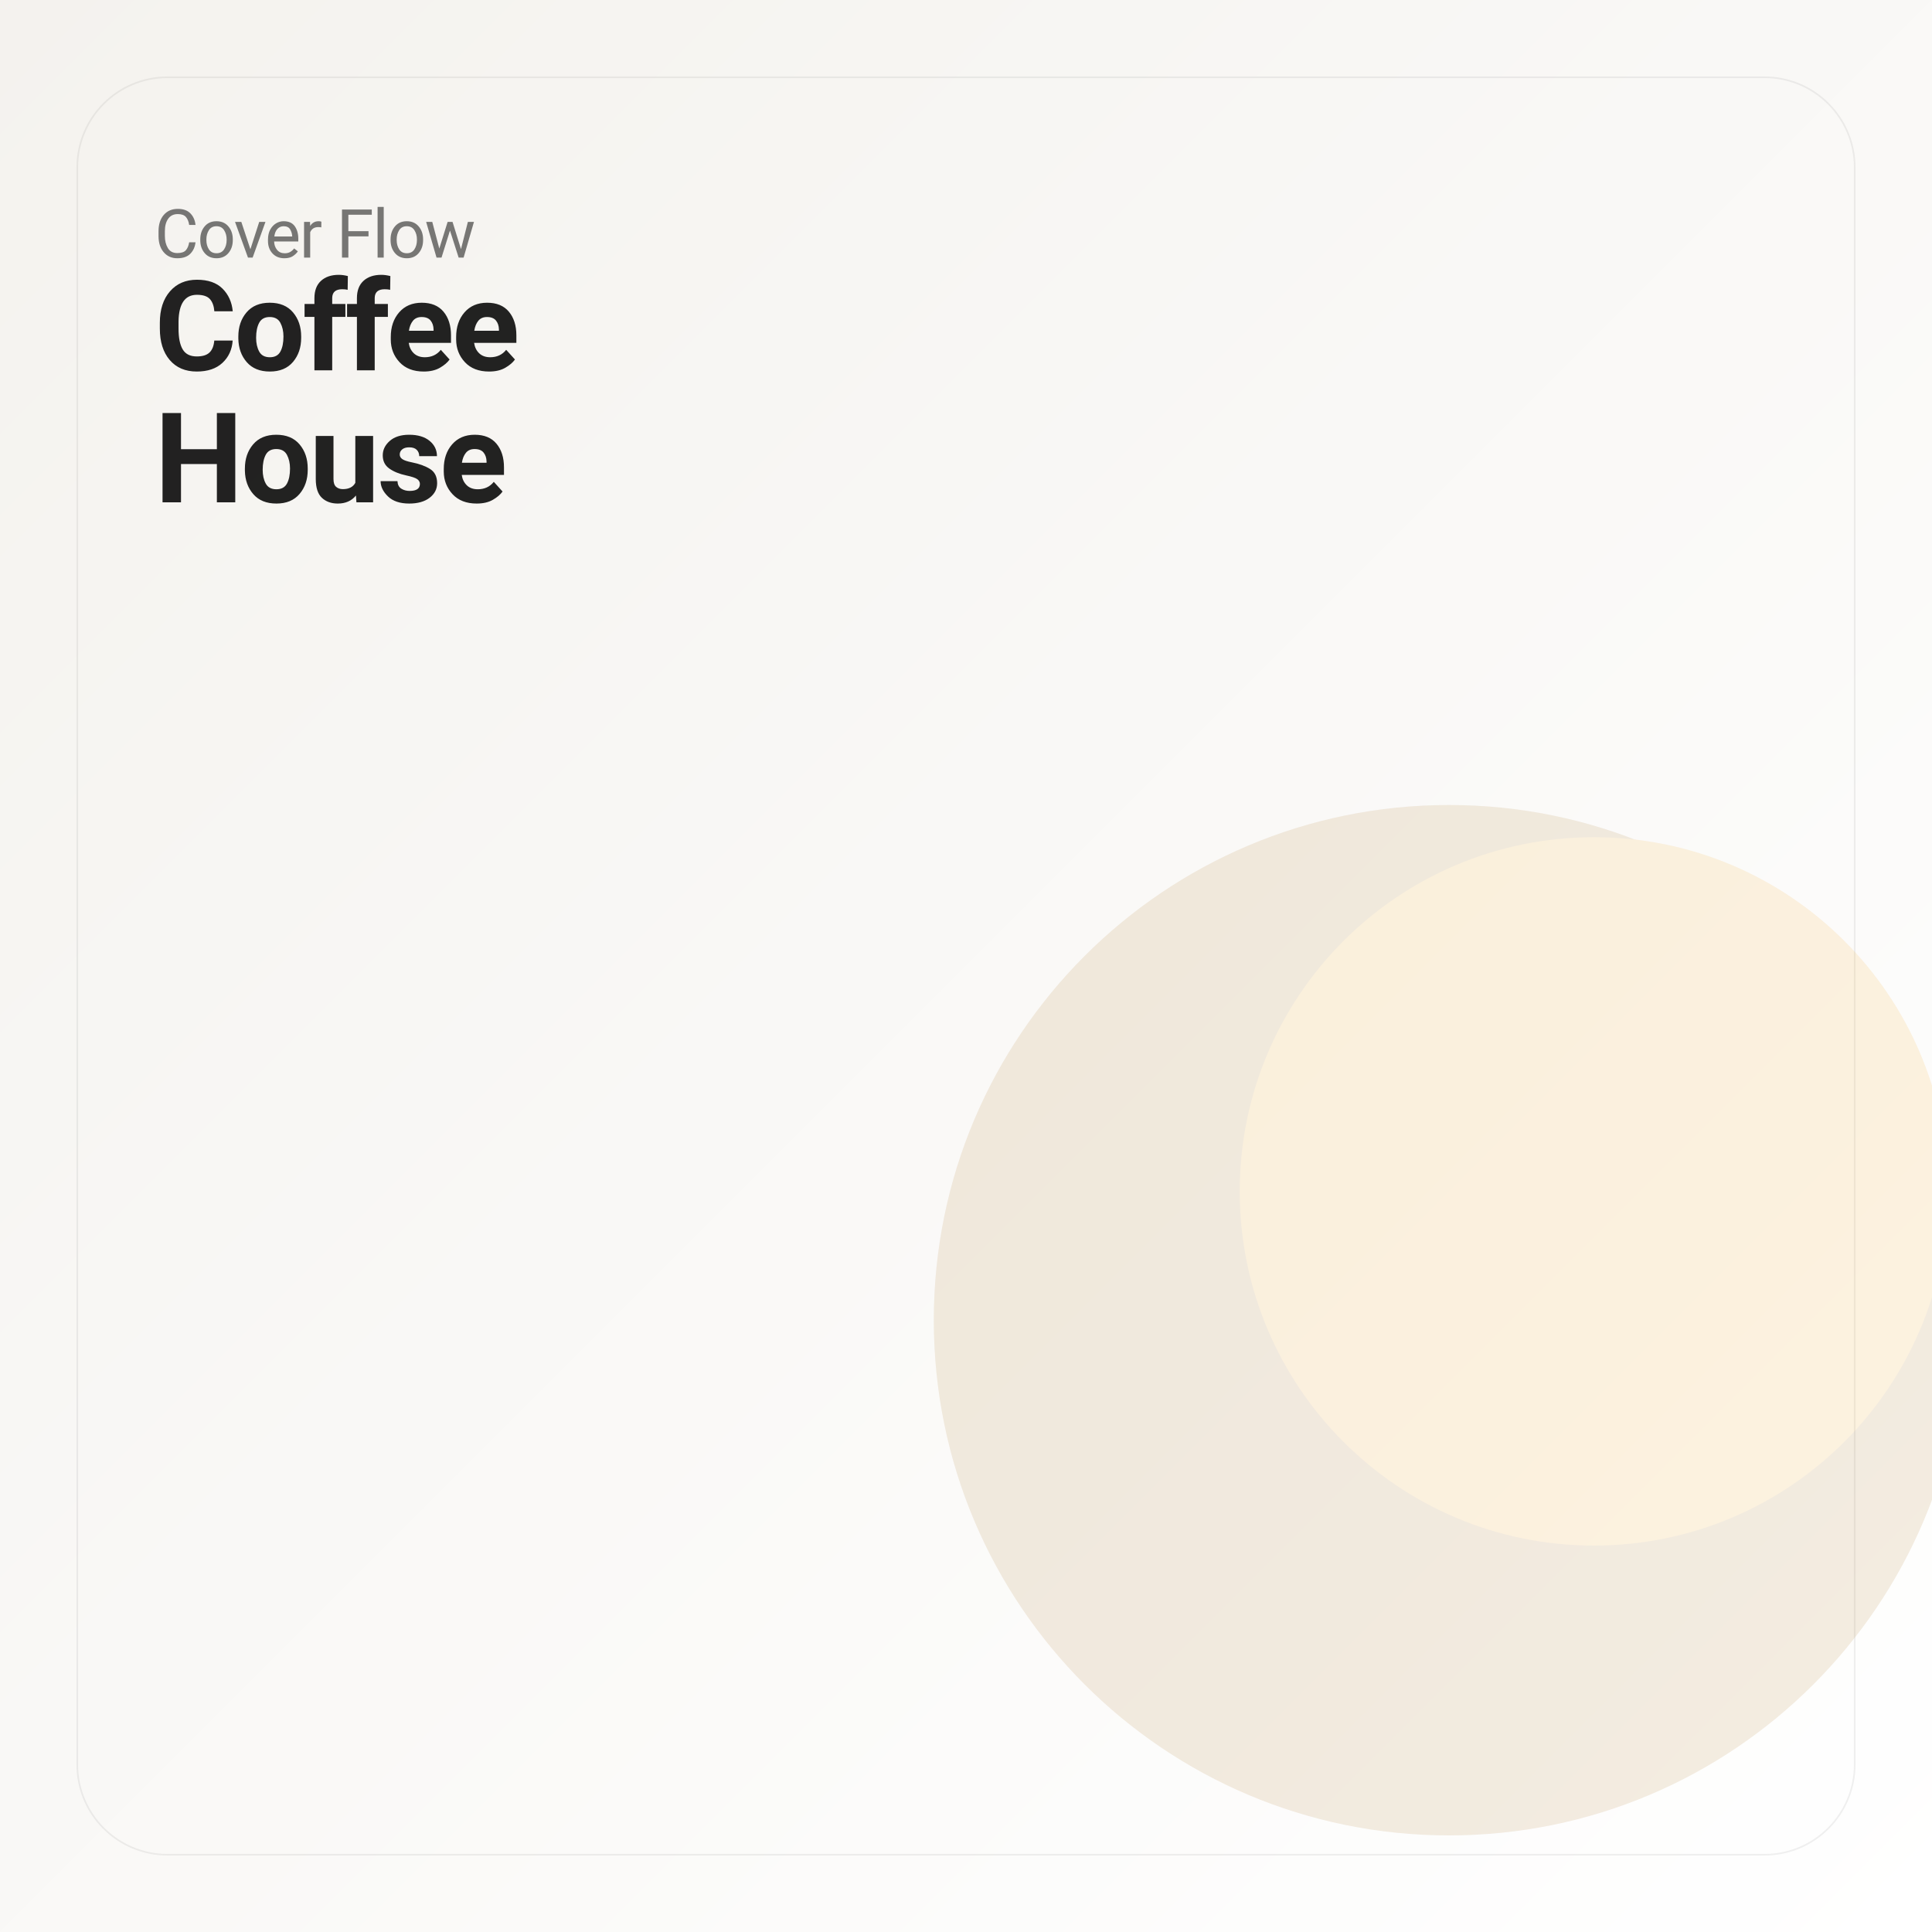
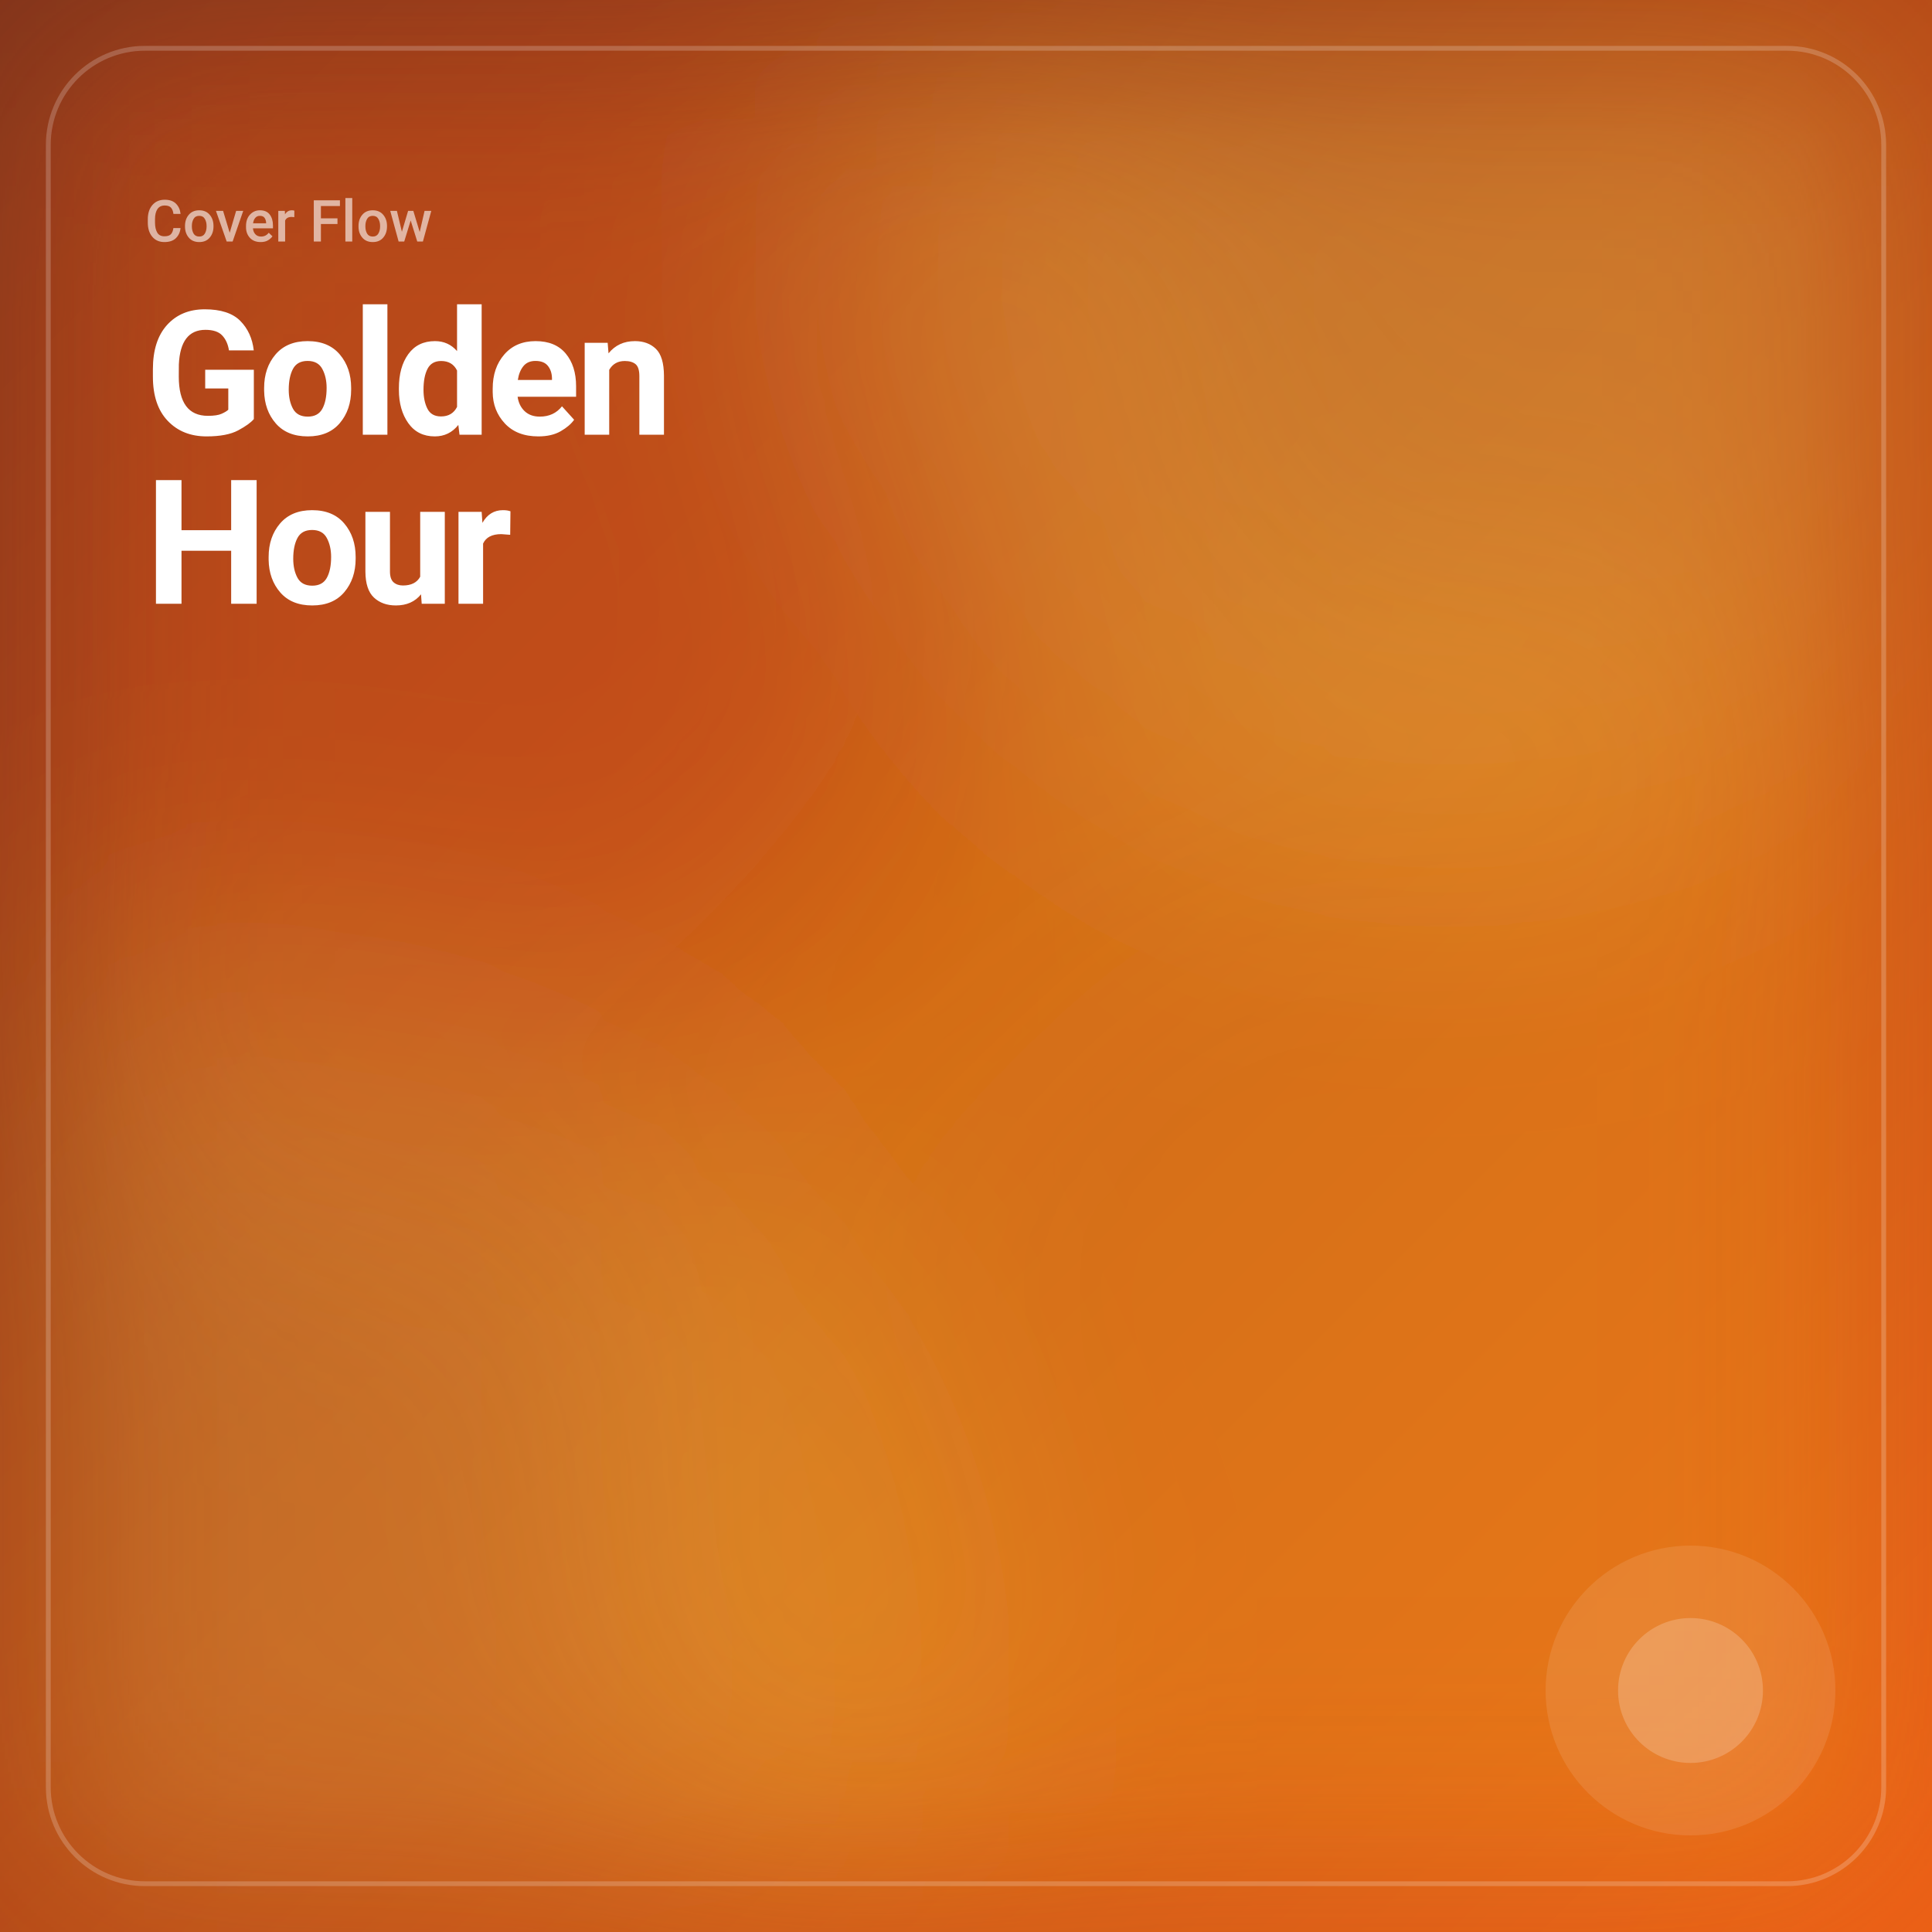
- <svg xmlns="http://www.w3.org/2000/svg" width="1200" height="1200" viewBox="0 0 1200 1200">
+ <svg xmlns="http://www.w3.org/2000/svg" width="800" height="800" viewBox="0 0 800 800">
  <defs>
-     <linearGradient id="g" x1="0" y1="0" x2="1" y2="1">
-       <stop offset="0" stop-color="#f4f2ee" />
-       <stop offset="1" stop-color="#ffffff" />
+     <filter id="blurcover-08.svg" x="-50%" y="-50%" width="200%" height="200%">
+       <feGaussianBlur in="SourceGraphic" stdDeviation="60" />
+     </filter>
+     <linearGradient id="gradcover-08.svg" x1="0%" y1="0%" x2="100%" y2="100%">
+       <stop offset="0%" style="stop-color:#7c2d12;stop-opacity:1" />
+       <stop offset="100%" style="stop-color:#ea580c;stop-opacity:1" />
    </linearGradient>
  </defs>
-   <rect width="1200" height="1200" fill="url(#g)" />
-   <rect x="48" y="48" width="1104" height="1104" rx="56" fill="none" stroke="rgba(0,0,0,0.06)" />
-   <g fill="rgba(0,0,0,0.86)" font-family="-apple-system,BlinkMacSystemFont,Segoe UI,Roboto,Helvetica,Arial" letter-spacing="-0.02em">
-     <text x="96" y="160" font-size="42" opacity="0.6">Cover Flow</text>
-     <text x="96" y="230" font-size="78" font-weight="600">Coffee</text>
-     <text x="96" y="312" font-size="78" font-weight="600">House</text>
+   <rect width="800" height="800" fill="url(#gradcover-08.svg)" />
+   <g filter="url(#blurcover-08.svg)" opacity="0.7">
+     <circle cx="200" cy="200" r="300" fill="#ea580c" opacity="0.6" />
+     <circle cx="600" cy="600" r="350" fill="#f59e0b" opacity="0.6" />
+     <circle cx="600" cy="100" r="250" fill="#fcd34d" opacity="0.5" />
+     <circle cx="100" cy="700" r="300" fill="#fcd34d" opacity="0.4" />
  </g>
-   <g opacity="0.12">
-     <circle cx="900" cy="820" r="320" fill="#a16207" />
-     <circle cx="990" cy="740" r="220" fill="#f59e0b" />
+   <rect width="800" height="800" fill="rgba(255,255,255,0.03)" />
+   <rect x="20" y="20" width="760" height="760" rx="40" fill="none" stroke="rgba(255,255,255,0.2)" stroke-width="2" />
+   <g fill="white" font-family="-apple-system, BlinkMacSystemFont, 'Segoe UI', Roboto, Helvetica, Arial, sans-serif">
+     <text x="60" y="100" font-size="24" opacity="0.6" font-weight="500">Cover Flow</text>
+     <text x="60" y="180" font-size="72" font-weight="700" letter-spacing="-2">Golden</text>
+     <text x="60" y="250" font-size="72" font-weight="700" letter-spacing="-2">Hour</text>
+     <circle cx="700" cy="700" r="60" fill="rgba(255,255,255,0.1)" />
+     <circle cx="700" cy="700" r="30" fill="rgba(255,255,255,0.2)" />
  </g>
</svg>
